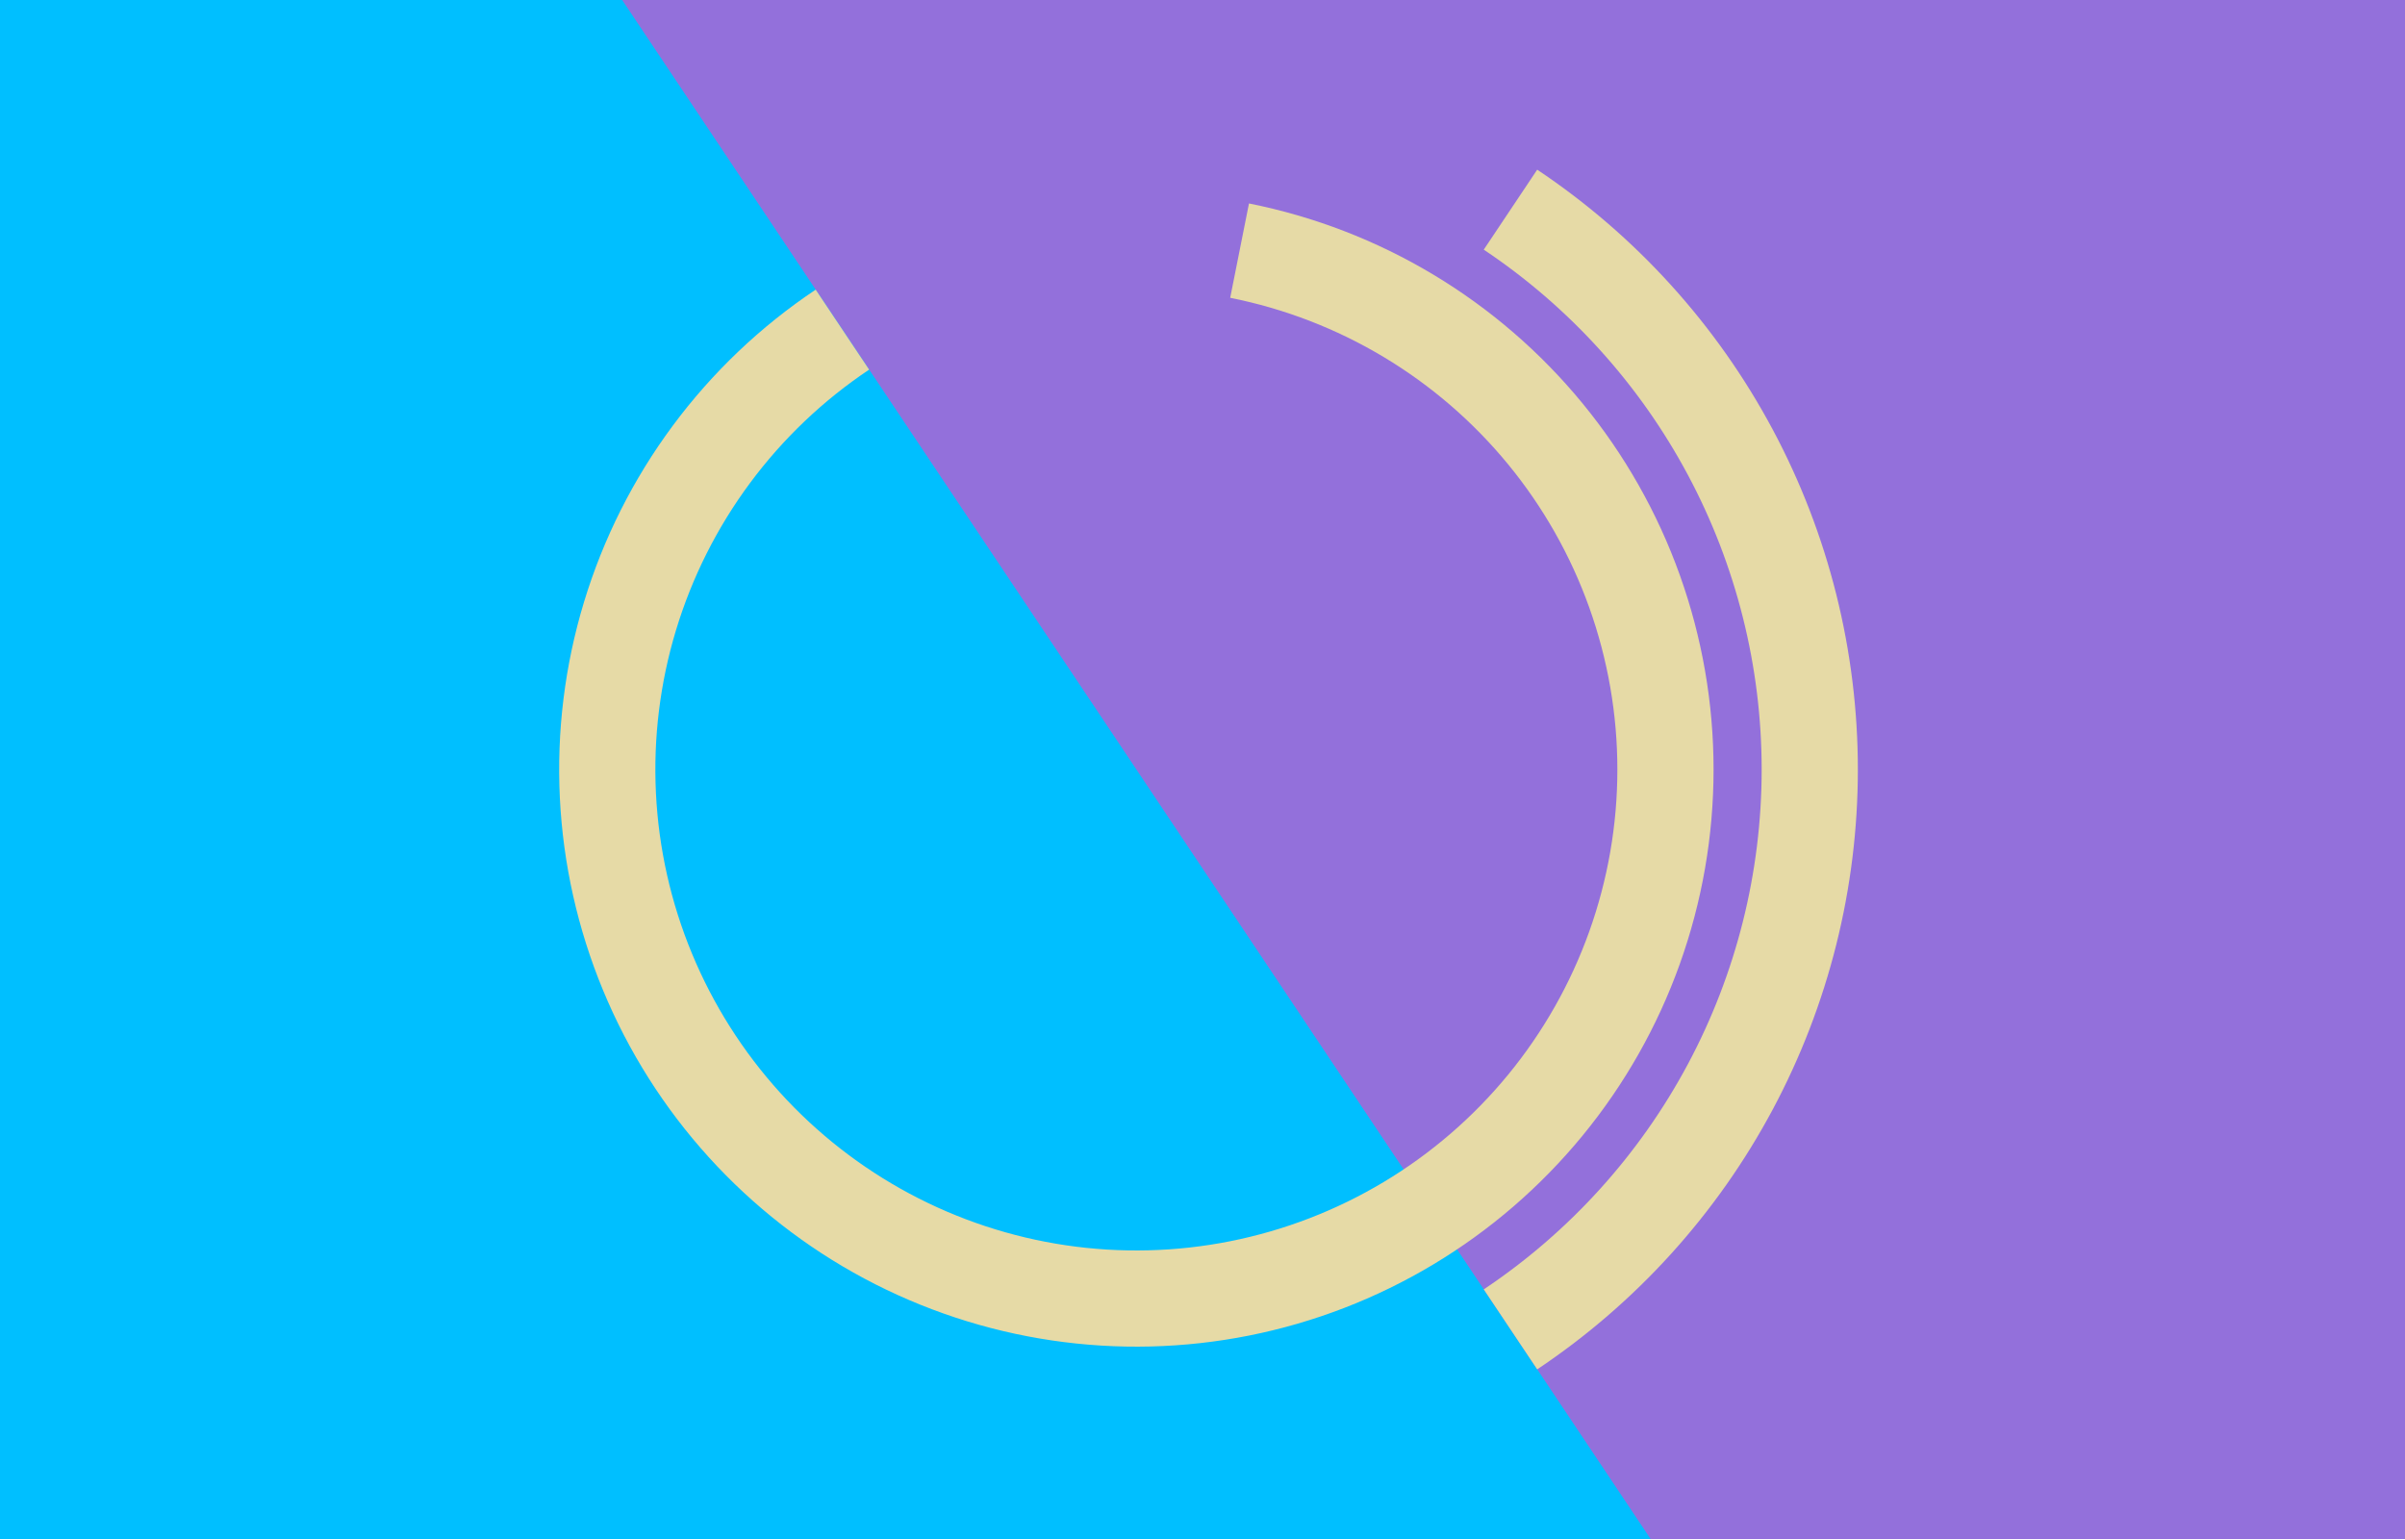
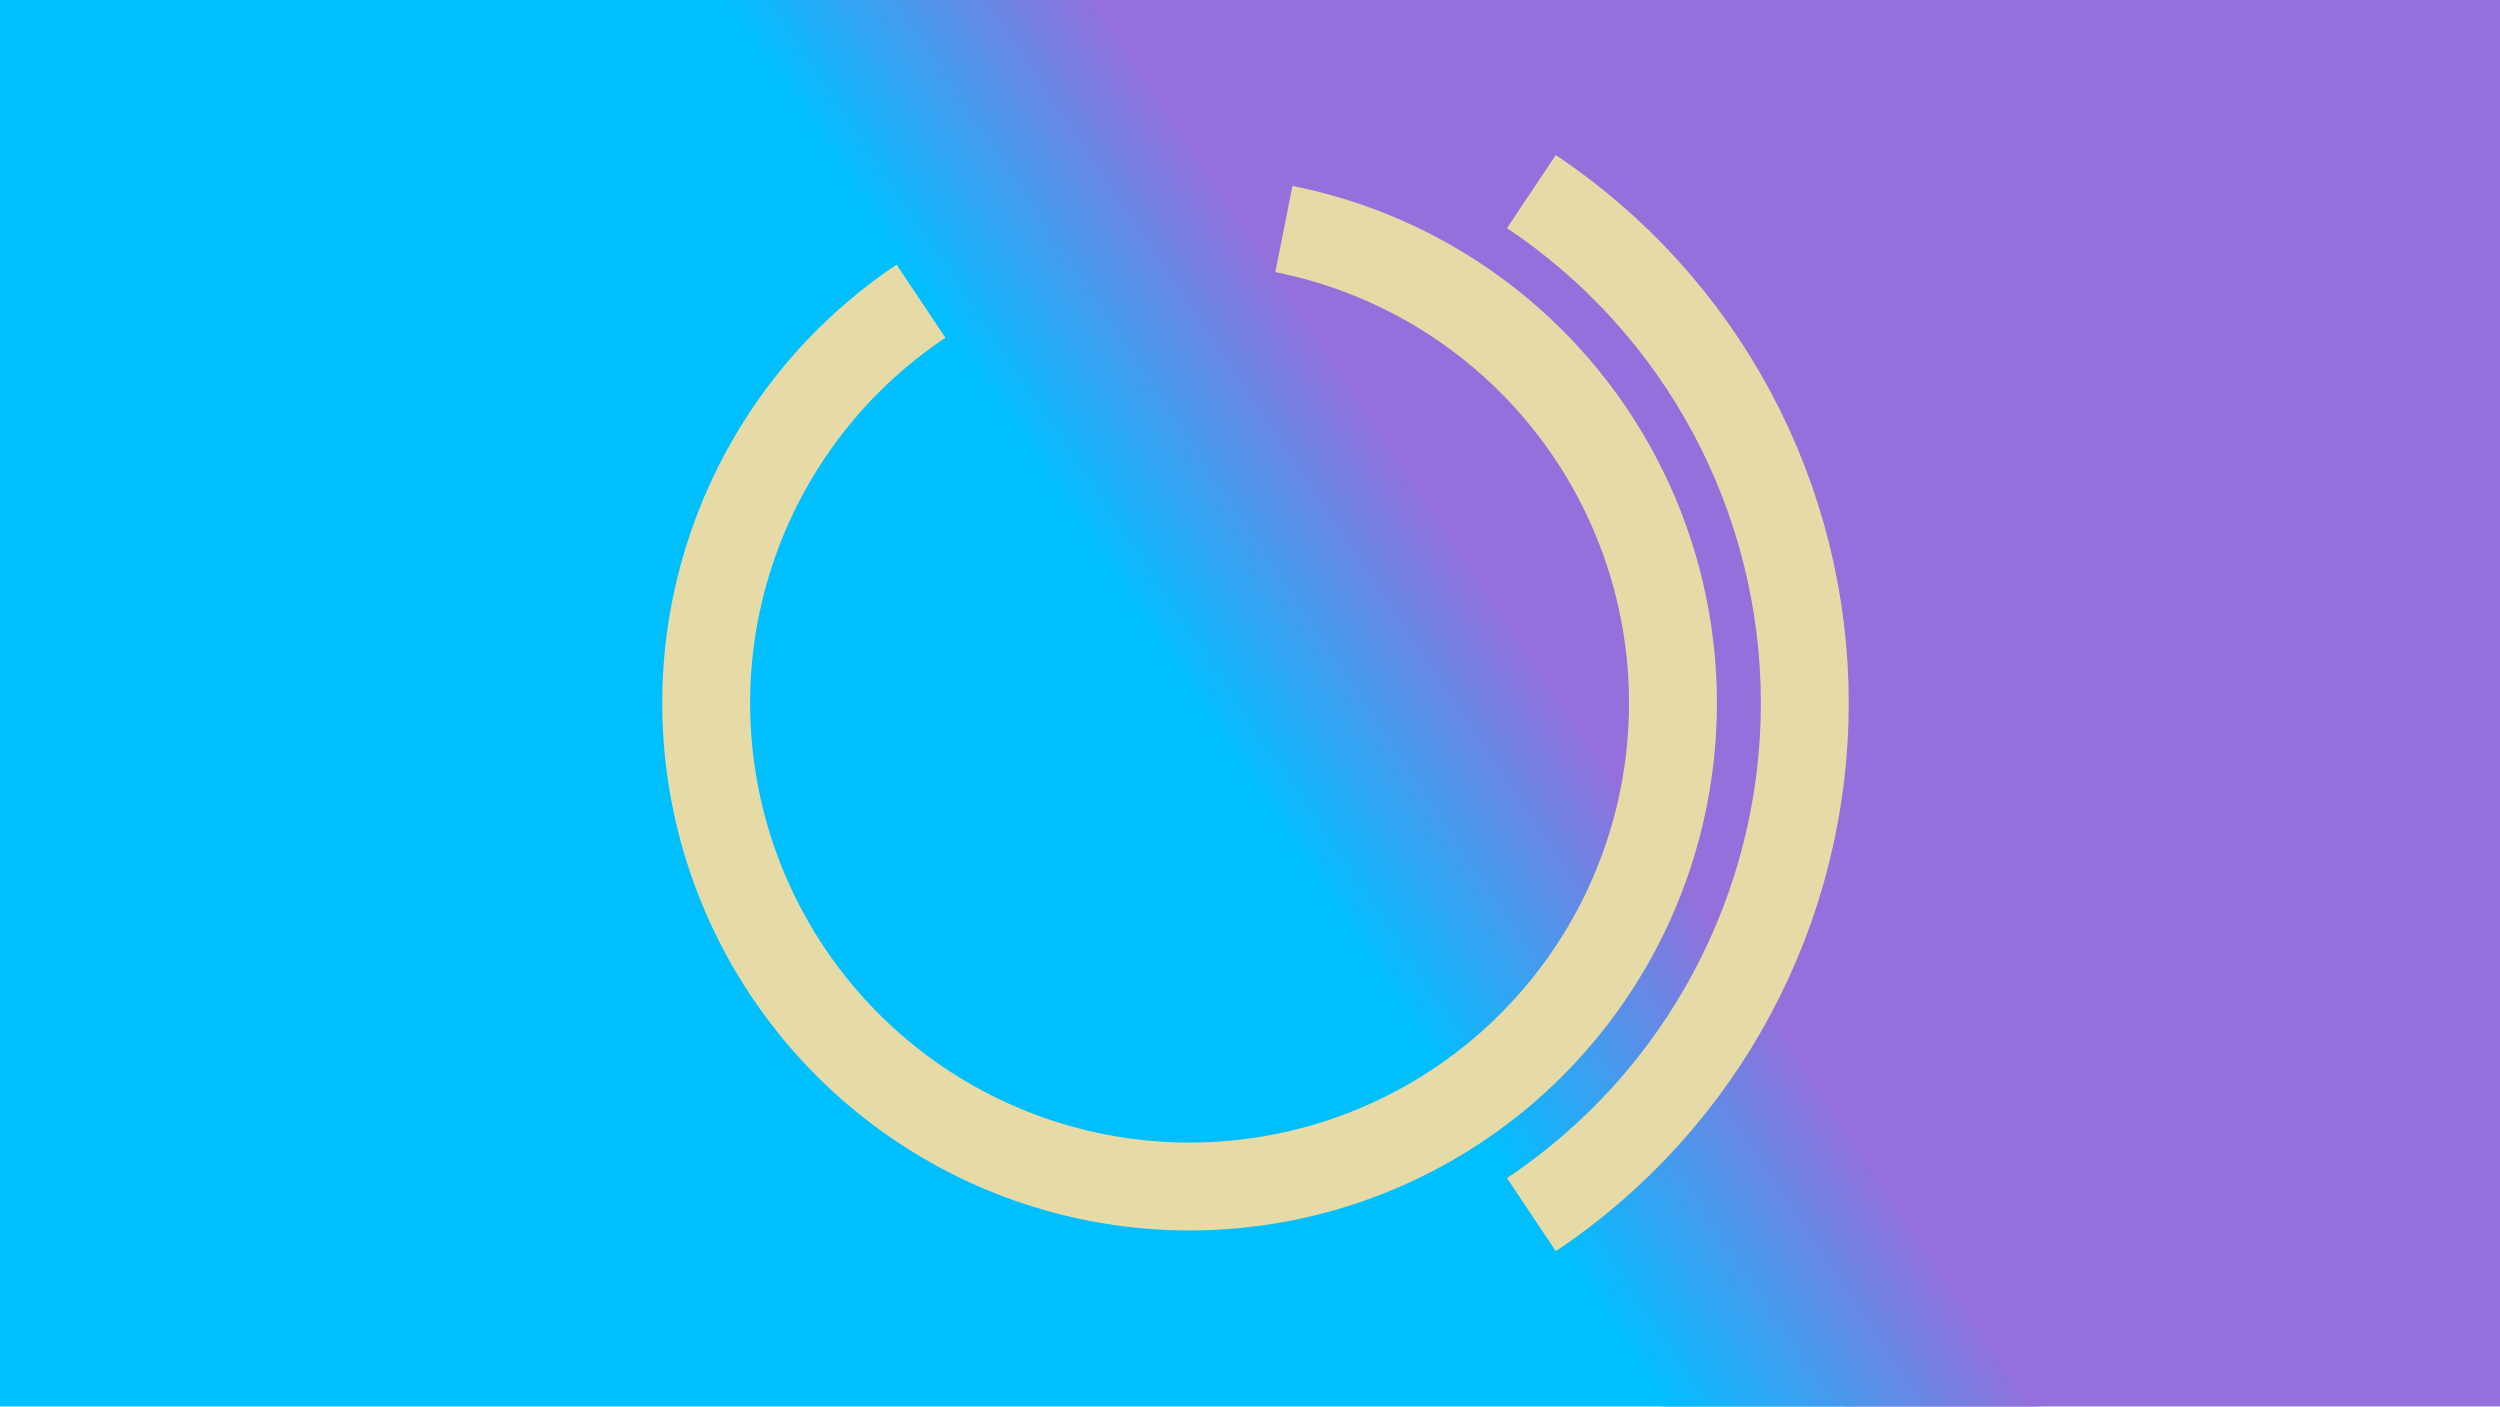
- <svg xmlns="http://www.w3.org/2000/svg" width="288pt" height="184.32pt" viewBox="0 0 288 184.32" version="1.1">
+ <svg xmlns="http://www.w3.org/2000/svg" width="288pt" height="162pt" viewBox="0 0 288 162" version="1.1">
  <defs>
    <style type="text/css">*{stroke-linejoin: round; stroke-linecap: butt}</style>
  </defs>
  <g id="figure_1">
    <g id="patch_1">
-       <path d="M 0 184.32  L 288 184.32  L 288 0  L 0 0  L 0 184.32  z " style="fill: none" />
+       <path d="M 0 162  L 288 162  L 288 0  L 0 0  L 0 162  z " style="fill: none" />
    </g>
    <g id="axes_1">
      <g id="patch_2">
-         <path d="M 0 0  L 0 184.32  L 198.267 184.32  L 75.108 0  z " clip-path="url(#p4705f9582b)" style="fill: #00bfff; stroke: #00bfff; stroke-linejoin: miter" />
+         <path d="M 0 0  L 0 162  L 213.211 162  L 104.966 0  z " clip-path="url(#p081d349991)" style="fill: #00bfff; stroke: #00bfff; stroke-linejoin: miter" />
      </g>
      <g id="patch_3">
-         <path d="M 288 184.32  L 288 0  L 75.108 0  L 198.267 184.32  z " clip-path="url(#p4705f9582b)" style="fill: #9370db; stroke: #9370db; stroke-linejoin: miter" />
+         <path d="M 288 162  L 288 0  L 104.966 0  L 213.211 162  z " clip-path="url(#p081d349991)" style="fill: #9370db; stroke: #9370db; stroke-linejoin: miter" />
+       </g>
+       <g id="line2d_1">
+         <path d="M 83.451 0  L 191.695 162  " clip-path="url(#p081d349991)" style="fill: none; stroke: #00bfff; stroke-width: 0.602; stroke-linecap: square" />
+       </g>
+       <g id="line2d_2">
+         <path d="M 83.789 0  L 192.034 162  " clip-path="url(#p081d349991)" style="fill: none; stroke: #01beff; stroke-width: 0.602; stroke-linecap: square" />
+       </g>
+       <g id="line2d_3">
+         <path d="M 84.128 0  L 192.373 162  " clip-path="url(#p081d349991)" style="fill: none; stroke: #02befe; stroke-width: 0.602; stroke-linecap: square" />
+       </g>
+       <g id="line2d_4">
+         <path d="M 84.467 0  L 192.712 162  " clip-path="url(#p081d349991)" style="fill: none; stroke: #03bdfe; stroke-width: 0.602; stroke-linecap: square" />
+       </g>
+       <g id="line2d_5">
+         <path d="M 84.806 0  L 193.051 162  " clip-path="url(#p081d349991)" style="fill: none; stroke: #05bdfe; stroke-width: 0.602; stroke-linecap: square" />
+       </g>
+       <g id="line2d_6">
+         <path d="M 85.145 0  L 193.39 162  " clip-path="url(#p081d349991)" style="fill: none; stroke: #06bcfe; stroke-width: 0.602; stroke-linecap: square" />
+       </g>
+       <g id="line2d_7">
+         <path d="M 85.484 0  L 193.728 162  " clip-path="url(#p081d349991)" style="fill: none; stroke: #07bbfd; stroke-width: 0.602; stroke-linecap: square" />
+       </g>
+       <g id="line2d_8">
+         <path d="M 85.822 0  L 194.067 162  " clip-path="url(#p081d349991)" style="fill: none; stroke: #08bbfd; stroke-width: 0.602; stroke-linecap: square" />
+       </g>
+       <g id="line2d_9">
+         <path d="M 86.161 0  L 194.406 162  " clip-path="url(#p081d349991)" style="fill: none; stroke: #09bafd; stroke-width: 0.602; stroke-linecap: square" />
+       </g>
+       <g id="line2d_10">
+         <path d="M 86.5 0  L 194.745 162  " clip-path="url(#p081d349991)" style="fill: none; stroke: #0ab9fc; stroke-width: 0.602; stroke-linecap: square" />
+       </g>
+       <g id="line2d_11">
+         <path d="M 86.839 0  L 195.084 162  " clip-path="url(#p081d349991)" style="fill: none; stroke: #0cb9fc; stroke-width: 0.602; stroke-linecap: square" />
+       </g>
+       <g id="line2d_12">
+         <path d="M 87.178 0  L 195.423 162  " clip-path="url(#p081d349991)" style="fill: none; stroke: #0db8fc; stroke-width: 0.602; stroke-linecap: square" />
+       </g>
+       <g id="line2d_13">
+         <path d="M 87.516 0  L 195.761 162  " clip-path="url(#p081d349991)" style="fill: none; stroke: #0eb8fc; stroke-width: 0.602; stroke-linecap: square" />
+       </g>
+       <g id="line2d_14">
+         <path d="M 87.855 0  L 196.1 162  " clip-path="url(#p081d349991)" style="fill: none; stroke: #0fb7fb; stroke-width: 0.602; stroke-linecap: square" />
+       </g>
+       <g id="line2d_15">
+         <path d="M 88.194 0  L 196.439 162  " clip-path="url(#p081d349991)" style="fill: none; stroke: #10b6fb; stroke-width: 0.602; stroke-linecap: square" />
+       </g>
+       <g id="line2d_16">
+         <path d="M 88.533 0  L 196.778 162  " clip-path="url(#p081d349991)" style="fill: none; stroke: #11b6fb; stroke-width: 0.602; stroke-linecap: square" />
+       </g>
+       <g id="line2d_17">
+         <path d="M 88.872 0  L 197.117 162  " clip-path="url(#p081d349991)" style="fill: none; stroke: #13b5fa; stroke-width: 0.602; stroke-linecap: square" />
+       </g>
+       <g id="line2d_18">
+         <path d="M 89.211 0  L 197.456 162  " clip-path="url(#p081d349991)" style="fill: none; stroke: #14b4fa; stroke-width: 0.602; stroke-linecap: square" />
+       </g>
+       <g id="line2d_19">
+         <path d="M 89.549 0  L 197.794 162  " clip-path="url(#p081d349991)" style="fill: none; stroke: #15b4fa; stroke-width: 0.602; stroke-linecap: square" />
+       </g>
+       <g id="line2d_20">
+         <path d="M 89.888 0  L 198.133 162  " clip-path="url(#p081d349991)" style="fill: none; stroke: #16b3fa; stroke-width: 0.602; stroke-linecap: square" />
+       </g>
+       <g id="line2d_21">
+         <path d="M 90.227 0  L 198.472 162  " clip-path="url(#p081d349991)" style="fill: none; stroke: #17b3f9; stroke-width: 0.602; stroke-linecap: square" />
+       </g>
+       <g id="line2d_22">
+         <path d="M 90.566 0  L 198.811 162  " clip-path="url(#p081d349991)" style="fill: none; stroke: #18b2f9; stroke-width: 0.602; stroke-linecap: square" />
+       </g>
+       <g id="line2d_23">
+         <path d="M 90.905 0  L 199.15 162  " clip-path="url(#p081d349991)" style="fill: none; stroke: #19b1f9; stroke-width: 0.602; stroke-linecap: square" />
+       </g>
+       <g id="line2d_24">
+         <path d="M 91.244 0  L 199.489 162  " clip-path="url(#p081d349991)" style="fill: none; stroke: #1bb1f8; stroke-width: 0.602; stroke-linecap: square" />
+       </g>
+       <g id="line2d_25">
+         <path d="M 91.582 0  L 199.827 162  " clip-path="url(#p081d349991)" style="fill: none; stroke: #1cb0f8; stroke-width: 0.602; stroke-linecap: square" />
+       </g>
+       <g id="line2d_26">
+         <path d="M 91.921 0  L 200.166 162  " clip-path="url(#p081d349991)" style="fill: none; stroke: #1daff8; stroke-width: 0.602; stroke-linecap: square" />
+       </g>
+       <g id="line2d_27">
+         <path d="M 92.26 0  L 200.505 162  " clip-path="url(#p081d349991)" style="fill: none; stroke: #1eaff8; stroke-width: 0.602; stroke-linecap: square" />
+       </g>
+       <g id="line2d_28">
+         <path d="M 92.599 0  L 200.844 162  " clip-path="url(#p081d349991)" style="fill: none; stroke: #1faef7; stroke-width: 0.602; stroke-linecap: square" />
+       </g>
+       <g id="line2d_29">
+         <path d="M 92.938 0  L 201.183 162  " clip-path="url(#p081d349991)" style="fill: none; stroke: #20aef7; stroke-width: 0.602; stroke-linecap: square" />
+       </g>
+       <g id="line2d_30">
+         <path d="M 93.277 0  L 201.522 162  " clip-path="url(#p081d349991)" style="fill: none; stroke: #22adf7; stroke-width: 0.602; stroke-linecap: square" />
+       </g>
+       <g id="line2d_31">
+         <path d="M 93.615 0  L 201.86 162  " clip-path="url(#p081d349991)" style="fill: none; stroke: #23acf6; stroke-width: 0.602; stroke-linecap: square" />
+       </g>
+       <g id="line2d_32">
+         <path d="M 93.954 0  L 202.199 162  " clip-path="url(#p081d349991)" style="fill: none; stroke: #24acf6; stroke-width: 0.602; stroke-linecap: square" />
+       </g>
+       <g id="line2d_33">
+         <path d="M 94.293 0  L 202.538 162  " clip-path="url(#p081d349991)" style="fill: none; stroke: #25abf6; stroke-width: 0.602; stroke-linecap: square" />
+       </g>
+       <g id="line2d_34">
+         <path d="M 94.632 0  L 202.877 162  " clip-path="url(#p081d349991)" style="fill: none; stroke: #26aaf6; stroke-width: 0.602; stroke-linecap: square" />
+       </g>
+       <g id="line2d_35">
+         <path d="M 94.971 0  L 203.216 162  " clip-path="url(#p081d349991)" style="fill: none; stroke: #27aaf5; stroke-width: 0.602; stroke-linecap: square" />
+       </g>
+       <g id="line2d_36">
+         <path d="M 95.31 0  L 203.554 162  " clip-path="url(#p081d349991)" style="fill: none; stroke: #29a9f5; stroke-width: 0.602; stroke-linecap: square" />
+       </g>
+       <g id="line2d_37">
+         <path d="M 95.648 0  L 203.893 162  " clip-path="url(#p081d349991)" style="fill: none; stroke: #2aa9f5; stroke-width: 0.602; stroke-linecap: square" />
+       </g>
+       <g id="line2d_38">
+         <path d="M 95.987 0  L 204.232 162  " clip-path="url(#p081d349991)" style="fill: none; stroke: #2ba8f5; stroke-width: 0.602; stroke-linecap: square" />
+       </g>
+       <g id="line2d_39">
+         <path d="M 96.326 0  L 204.571 162  " clip-path="url(#p081d349991)" style="fill: none; stroke: #2ca7f4; stroke-width: 0.602; stroke-linecap: square" />
+       </g>
+       <g id="line2d_40">
+         <path d="M 96.665 0  L 204.91 162  " clip-path="url(#p081d349991)" style="fill: none; stroke: #2da7f4; stroke-width: 0.602; stroke-linecap: square" />
+       </g>
+       <g id="line2d_41">
+         <path d="M 97.004 0  L 205.249 162  " clip-path="url(#p081d349991)" style="fill: none; stroke: #2ea6f4; stroke-width: 0.602; stroke-linecap: square" />
+       </g>
+       <g id="line2d_42">
+         <path d="M 97.343 0  L 205.587 162  " clip-path="url(#p081d349991)" style="fill: none; stroke: #2fa5f3; stroke-width: 0.602; stroke-linecap: square" />
+       </g>
+       <g id="line2d_43">
+         <path d="M 97.681 0  L 205.926 162  " clip-path="url(#p081d349991)" style="fill: none; stroke: #31a5f3; stroke-width: 0.602; stroke-linecap: square" />
+       </g>
+       <g id="line2d_44">
+         <path d="M 98.02 0  L 206.265 162  " clip-path="url(#p081d349991)" style="fill: none; stroke: #32a4f3; stroke-width: 0.602; stroke-linecap: square" />
+       </g>
+       <g id="line2d_45">
+         <path d="M 98.359 0  L 206.604 162  " clip-path="url(#p081d349991)" style="fill: none; stroke: #33a4f3; stroke-width: 0.602; stroke-linecap: square" />
+       </g>
+       <g id="line2d_46">
+         <path d="M 98.698 0  L 206.943 162  " clip-path="url(#p081d349991)" style="fill: none; stroke: #34a3f2; stroke-width: 0.602; stroke-linecap: square" />
+       </g>
+       <g id="line2d_47">
+         <path d="M 99.037 0  L 207.282 162  " clip-path="url(#p081d349991)" style="fill: none; stroke: #35a2f2; stroke-width: 0.602; stroke-linecap: square" />
+       </g>
+       <g id="line2d_48">
+         <path d="M 99.375 0  L 207.62 162  " clip-path="url(#p081d349991)" style="fill: none; stroke: #36a2f2; stroke-width: 0.602; stroke-linecap: square" />
+       </g>
+       <g id="line2d_49">
+         <path d="M 99.714 0  L 207.959 162  " clip-path="url(#p081d349991)" style="fill: none; stroke: #38a1f1; stroke-width: 0.602; stroke-linecap: square" />
+       </g>
+       <g id="line2d_50">
+         <path d="M 100.053 0  L 208.298 162  " clip-path="url(#p081d349991)" style="fill: none; stroke: #39a1f1; stroke-width: 0.602; stroke-linecap: square" />
+       </g>
+       <g id="line2d_51">
+         <path d="M 100.392 0  L 208.637 162  " clip-path="url(#p081d349991)" style="fill: none; stroke: #3aa0f1; stroke-width: 0.602; stroke-linecap: square" />
+       </g>
+       <g id="line2d_52">
+         <path d="M 100.731 0  L 208.976 162  " clip-path="url(#p081d349991)" style="fill: none; stroke: #3b9ff1; stroke-width: 0.602; stroke-linecap: square" />
+       </g>
+       <g id="line2d_53">
+         <path d="M 101.07 0  L 209.315 162  " clip-path="url(#p081d349991)" style="fill: none; stroke: #3c9ff0; stroke-width: 0.602; stroke-linecap: square" />
+       </g>
+       <g id="line2d_54">
+         <path d="M 101.408 0  L 209.653 162  " clip-path="url(#p081d349991)" style="fill: none; stroke: #3d9ef0; stroke-width: 0.602; stroke-linecap: square" />
+       </g>
+       <g id="line2d_55">
+         <path d="M 101.747 0  L 209.992 162  " clip-path="url(#p081d349991)" style="fill: none; stroke: #3f9df0; stroke-width: 0.602; stroke-linecap: square" />
+       </g>
+       <g id="line2d_56">
+         <path d="M 102.086 0  L 210.331 162  " clip-path="url(#p081d349991)" style="fill: none; stroke: #409def; stroke-width: 0.602; stroke-linecap: square" />
+       </g>
+       <g id="line2d_57">
+         <path d="M 102.425 0  L 210.67 162  " clip-path="url(#p081d349991)" style="fill: none; stroke: #419cef; stroke-width: 0.602; stroke-linecap: square" />
+       </g>
+       <g id="line2d_58">
+         <path d="M 102.764 0  L 211.009 162  " clip-path="url(#p081d349991)" style="fill: none; stroke: #429cef; stroke-width: 0.602; stroke-linecap: square" />
+       </g>
+       <g id="line2d_59">
+         <path d="M 103.103 0  L 211.348 162  " clip-path="url(#p081d349991)" style="fill: none; stroke: #439bef; stroke-width: 0.602; stroke-linecap: square" />
+       </g>
+       <g id="line2d_60">
+         <path d="M 103.441 0  L 211.686 162  " clip-path="url(#p081d349991)" style="fill: none; stroke: #449aee; stroke-width: 0.602; stroke-linecap: square" />
+       </g>
+       <g id="line2d_61">
+         <path d="M 103.78 0  L 212.025 162  " clip-path="url(#p081d349991)" style="fill: none; stroke: #459aee; stroke-width: 0.602; stroke-linecap: square" />
+       </g>
+       <g id="line2d_62">
+         <path d="M 104.119 0  L 212.364 162  " clip-path="url(#p081d349991)" style="fill: none; stroke: #4799ee; stroke-width: 0.602; stroke-linecap: square" />
+       </g>
+       <g id="line2d_63">
+         <path d="M 104.458 0  L 212.703 162  " clip-path="url(#p081d349991)" style="fill: none; stroke: #4898ed; stroke-width: 0.602; stroke-linecap: square" />
+       </g>
+       <g id="line2d_64">
+         <path d="M 104.797 0  L 213.042 162  " clip-path="url(#p081d349991)" style="fill: none; stroke: #4998ed; stroke-width: 0.602; stroke-linecap: square" />
+       </g>
+       <g id="line2d_65">
+         <path d="M 105.136 0  L 213.381 162  " clip-path="url(#p081d349991)" style="fill: none; stroke: #4a97ed; stroke-width: 0.602; stroke-linecap: square" />
+       </g>
+       <g id="line2d_66">
+         <path d="M 105.474 0  L 213.719 162  " clip-path="url(#p081d349991)" style="fill: none; stroke: #4b97ed; stroke-width: 0.602; stroke-linecap: square" />
+       </g>
+       <g id="line2d_67">
+         <path d="M 105.813 0  L 214.058 162  " clip-path="url(#p081d349991)" style="fill: none; stroke: #4c96ec; stroke-width: 0.602; stroke-linecap: square" />
+       </g>
+       <g id="line2d_68">
+         <path d="M 106.152 0  L 214.397 162  " clip-path="url(#p081d349991)" style="fill: none; stroke: #4e95ec; stroke-width: 0.602; stroke-linecap: square" />
+       </g>
+       <g id="line2d_69">
+         <path d="M 106.491 0  L 214.736 162  " clip-path="url(#p081d349991)" style="fill: none; stroke: #4f95ec; stroke-width: 0.602; stroke-linecap: square" />
+       </g>
+       <g id="line2d_70">
+         <path d="M 106.83 0  L 215.075 162  " clip-path="url(#p081d349991)" style="fill: none; stroke: #5094eb; stroke-width: 0.602; stroke-linecap: square" />
+       </g>
+       <g id="line2d_71">
+         <path d="M 107.169 0  L 215.413 162  " clip-path="url(#p081d349991)" style="fill: none; stroke: #5193eb; stroke-width: 0.602; stroke-linecap: square" />
+       </g>
+       <g id="line2d_72">
+         <path d="M 107.507 0  L 215.752 162  " clip-path="url(#p081d349991)" style="fill: none; stroke: #5293eb; stroke-width: 0.602; stroke-linecap: square" />
+       </g>
+       <g id="line2d_73">
+         <path d="M 107.846 0  L 216.091 162  " clip-path="url(#p081d349991)" style="fill: none; stroke: #5392eb; stroke-width: 0.602; stroke-linecap: square" />
+       </g>
+       <g id="line2d_74">
+         <path d="M 108.185 0  L 216.43 162  " clip-path="url(#p081d349991)" style="fill: none; stroke: #5492ea; stroke-width: 0.602; stroke-linecap: square" />
+       </g>
+       <g id="line2d_75">
+         <path d="M 108.524 0  L 216.769 162  " clip-path="url(#p081d349991)" style="fill: none; stroke: #5691ea; stroke-width: 0.602; stroke-linecap: square" />
+       </g>
+       <g id="line2d_76">
+         <path d="M 108.863 0  L 217.108 162  " clip-path="url(#p081d349991)" style="fill: none; stroke: #5790ea; stroke-width: 0.602; stroke-linecap: square" />
+       </g>
+       <g id="line2d_77">
+         <path d="M 109.202 0  L 217.446 162  " clip-path="url(#p081d349991)" style="fill: none; stroke: #5890e9; stroke-width: 0.602; stroke-linecap: square" />
+       </g>
+       <g id="line2d_78">
+         <path d="M 109.54 0  L 217.785 162  " clip-path="url(#p081d349991)" style="fill: none; stroke: #598fe9; stroke-width: 0.602; stroke-linecap: square" />
+       </g>
+       <g id="line2d_79">
+         <path d="M 109.879 0  L 218.124 162  " clip-path="url(#p081d349991)" style="fill: none; stroke: #5a8ee9; stroke-width: 0.602; stroke-linecap: square" />
+       </g>
+       <g id="line2d_80">
+         <path d="M 110.218 0  L 218.463 162  " clip-path="url(#p081d349991)" style="fill: none; stroke: #5b8ee9; stroke-width: 0.602; stroke-linecap: square" />
+       </g>
+       <g id="line2d_81">
+         <path d="M 110.557 0  L 218.802 162  " clip-path="url(#p081d349991)" style="fill: none; stroke: #5d8de8; stroke-width: 0.602; stroke-linecap: square" />
+       </g>
+       <g id="line2d_82">
+         <path d="M 110.896 0  L 219.141 162  " clip-path="url(#p081d349991)" style="fill: none; stroke: #5e8de8; stroke-width: 0.602; stroke-linecap: square" />
+       </g>
+       <g id="line2d_83">
+         <path d="M 111.234 0  L 219.479 162  " clip-path="url(#p081d349991)" style="fill: none; stroke: #5f8ce8; stroke-width: 0.602; stroke-linecap: square" />
+       </g>
+       <g id="line2d_84">
+         <path d="M 111.573 0  L 219.818 162  " clip-path="url(#p081d349991)" style="fill: none; stroke: #608be7; stroke-width: 0.602; stroke-linecap: square" />
+       </g>
+       <g id="line2d_85">
+         <path d="M 111.912 0  L 220.157 162  " clip-path="url(#p081d349991)" style="fill: none; stroke: #618be7; stroke-width: 0.602; stroke-linecap: square" />
+       </g>
+       <g id="line2d_86">
+         <path d="M 112.251 0  L 220.496 162  " clip-path="url(#p081d349991)" style="fill: none; stroke: #628ae7; stroke-width: 0.602; stroke-linecap: square" />
+       </g>
+       <g id="line2d_87">
+         <path d="M 112.59 0  L 220.835 162  " clip-path="url(#p081d349991)" style="fill: none; stroke: #648ae7; stroke-width: 0.602; stroke-linecap: square" />
+       </g>
+       <g id="line2d_88">
+         <path d="M 112.929 0  L 221.174 162  " clip-path="url(#p081d349991)" style="fill: none; stroke: #6589e6; stroke-width: 0.602; stroke-linecap: square" />
+       </g>
+       <g id="line2d_89">
+         <path d="M 113.267 0  L 221.512 162  " clip-path="url(#p081d349991)" style="fill: none; stroke: #6688e6; stroke-width: 0.602; stroke-linecap: square" />
+       </g>
+       <g id="line2d_90">
+         <path d="M 113.606 0  L 221.851 162  " clip-path="url(#p081d349991)" style="fill: none; stroke: #6788e6; stroke-width: 0.602; stroke-linecap: square" />
+       </g>
+       <g id="line2d_91">
+         <path d="M 113.945 0  L 222.19 162  " clip-path="url(#p081d349991)" style="fill: none; stroke: #6887e5; stroke-width: 0.602; stroke-linecap: square" />
+       </g>
+       <g id="line2d_92">
+         <path d="M 114.284 0  L 222.529 162  " clip-path="url(#p081d349991)" style="fill: none; stroke: #6986e5; stroke-width: 0.602; stroke-linecap: square" />
+       </g>
+       <g id="line2d_93">
+         <path d="M 114.623 0  L 222.868 162  " clip-path="url(#p081d349991)" style="fill: none; stroke: #6a86e5; stroke-width: 0.602; stroke-linecap: square" />
+       </g>
+       <g id="line2d_94">
+         <path d="M 114.962 0  L 223.207 162  " clip-path="url(#p081d349991)" style="fill: none; stroke: #6c85e5; stroke-width: 0.602; stroke-linecap: square" />
+       </g>
+       <g id="line2d_95">
+         <path d="M 115.3 0  L 223.545 162  " clip-path="url(#p081d349991)" style="fill: none; stroke: #6d85e4; stroke-width: 0.602; stroke-linecap: square" />
+       </g>
+       <g id="line2d_96">
+         <path d="M 115.639 0  L 223.884 162  " clip-path="url(#p081d349991)" style="fill: none; stroke: #6e84e4; stroke-width: 0.602; stroke-linecap: square" />
+       </g>
+       <g id="line2d_97">
+         <path d="M 115.978 0  L 224.223 162  " clip-path="url(#p081d349991)" style="fill: none; stroke: #6f83e4; stroke-width: 0.602; stroke-linecap: square" />
+       </g>
+       <g id="line2d_98">
+         <path d="M 116.317 0  L 224.562 162  " clip-path="url(#p081d349991)" style="fill: none; stroke: #7083e4; stroke-width: 0.602; stroke-linecap: square" />
+       </g>
+       <g id="line2d_99">
+         <path d="M 116.656 0  L 224.901 162  " clip-path="url(#p081d349991)" style="fill: none; stroke: #7182e3; stroke-width: 0.602; stroke-linecap: square" />
+       </g>
+       <g id="line2d_100">
+         <path d="M 116.995 0  L 225.24 162  " clip-path="url(#p081d349991)" style="fill: none; stroke: #7381e3; stroke-width: 0.602; stroke-linecap: square" />
+       </g>
+       <g id="line2d_101">
+         <path d="M 117.333 0  L 225.578 162  " clip-path="url(#p081d349991)" style="fill: none; stroke: #7481e3; stroke-width: 0.602; stroke-linecap: square" />
+       </g>
+       <g id="line2d_102">
+         <path d="M 117.672 0  L 225.917 162  " clip-path="url(#p081d349991)" style="fill: none; stroke: #7580e2; stroke-width: 0.602; stroke-linecap: square" />
+       </g>
+       <g id="line2d_103">
+         <path d="M 118.011 0  L 226.256 162  " clip-path="url(#p081d349991)" style="fill: none; stroke: #7680e2; stroke-width: 0.602; stroke-linecap: square" />
+       </g>
+       <g id="line2d_104">
+         <path d="M 118.35 0  L 226.595 162  " clip-path="url(#p081d349991)" style="fill: none; stroke: #777fe2; stroke-width: 0.602; stroke-linecap: square" />
+       </g>
+       <g id="line2d_105">
+         <path d="M 118.689 0  L 226.934 162  " clip-path="url(#p081d349991)" style="fill: none; stroke: #787ee2; stroke-width: 0.602; stroke-linecap: square" />
+       </g>
+       <g id="line2d_106">
+         <path d="M 119.028 0  L 227.272 162  " clip-path="url(#p081d349991)" style="fill: none; stroke: #7a7ee1; stroke-width: 0.602; stroke-linecap: square" />
+       </g>
+       <g id="line2d_107">
+         <path d="M 119.366 0  L 227.611 162  " clip-path="url(#p081d349991)" style="fill: none; stroke: #7b7de1; stroke-width: 0.602; stroke-linecap: square" />
+       </g>
+       <g id="line2d_108">
+         <path d="M 119.705 0  L 227.95 162  " clip-path="url(#p081d349991)" style="fill: none; stroke: #7c7ce1; stroke-width: 0.602; stroke-linecap: square" />
+       </g>
+       <g id="line2d_109">
+         <path d="M 120.044 0  L 228.289 162  " clip-path="url(#p081d349991)" style="fill: none; stroke: #7d7ce0; stroke-width: 0.602; stroke-linecap: square" />
+       </g>
+       <g id="line2d_110">
+         <path d="M 120.383 0  L 228.628 162  " clip-path="url(#p081d349991)" style="fill: none; stroke: #7e7be0; stroke-width: 0.602; stroke-linecap: square" />
+       </g>
+       <g id="line2d_111">
+         <path d="M 120.722 0  L 228.967 162  " clip-path="url(#p081d349991)" style="fill: none; stroke: #7f7be0; stroke-width: 0.602; stroke-linecap: square" />
+       </g>
+       <g id="line2d_112">
+         <path d="M 121.061 0  L 229.305 162  " clip-path="url(#p081d349991)" style="fill: none; stroke: #807ae0; stroke-width: 0.602; stroke-linecap: square" />
+       </g>
+       <g id="line2d_113">
+         <path d="M 121.399 0  L 229.644 162  " clip-path="url(#p081d349991)" style="fill: none; stroke: #8279df; stroke-width: 0.602; stroke-linecap: square" />
+       </g>
+       <g id="line2d_114">
+         <path d="M 121.738 0  L 229.983 162  " clip-path="url(#p081d349991)" style="fill: none; stroke: #8379df; stroke-width: 0.602; stroke-linecap: square" />
+       </g>
+       <g id="line2d_115">
+         <path d="M 122.077 0  L 230.322 162  " clip-path="url(#p081d349991)" style="fill: none; stroke: #8478df; stroke-width: 0.602; stroke-linecap: square" />
+       </g>
+       <g id="line2d_116">
+         <path d="M 122.416 0  L 230.661 162  " clip-path="url(#p081d349991)" style="fill: none; stroke: #8577de; stroke-width: 0.602; stroke-linecap: square" />
+       </g>
+       <g id="line2d_117">
+         <path d="M 122.755 0  L 231 162  " clip-path="url(#p081d349991)" style="fill: none; stroke: #8677de; stroke-width: 0.602; stroke-linecap: square" />
+       </g>
+       <g id="line2d_118">
+         <path d="M 123.093 0  L 231.338 162  " clip-path="url(#p081d349991)" style="fill: none; stroke: #8776de; stroke-width: 0.602; stroke-linecap: square" />
+       </g>
+       <g id="line2d_119">
+         <path d="M 123.432 0  L 231.677 162  " clip-path="url(#p081d349991)" style="fill: none; stroke: #8976de; stroke-width: 0.602; stroke-linecap: square" />
+       </g>
+       <g id="line2d_120">
+         <path d="M 123.771 0  L 232.016 162  " clip-path="url(#p081d349991)" style="fill: none; stroke: #8a75dd; stroke-width: 0.602; stroke-linecap: square" />
+       </g>
+       <g id="line2d_121">
+         <path d="M 124.11 0  L 232.355 162  " clip-path="url(#p081d349991)" style="fill: none; stroke: #8b74dd; stroke-width: 0.602; stroke-linecap: square" />
+       </g>
+       <g id="line2d_122">
+         <path d="M 124.449 0  L 232.694 162  " clip-path="url(#p081d349991)" style="fill: none; stroke: #8c74dd; stroke-width: 0.602; stroke-linecap: square" />
+       </g>
+       <g id="line2d_123">
+         <path d="M 124.788 0  L 233.033 162  " clip-path="url(#p081d349991)" style="fill: none; stroke: #8d73dc; stroke-width: 0.602; stroke-linecap: square" />
+       </g>
+       <g id="line2d_124">
+         <path d="M 125.126 0  L 233.371 162  " clip-path="url(#p081d349991)" style="fill: none; stroke: #8e72dc; stroke-width: 0.602; stroke-linecap: square" />
+       </g>
+       <g id="line2d_125">
+         <path d="M 125.465 0  L 233.71 162  " clip-path="url(#p081d349991)" style="fill: none; stroke: #9072dc; stroke-width: 0.602; stroke-linecap: square" />
+       </g>
+       <g id="line2d_126">
+         <path d="M 125.804 0  L 234.049 162  " clip-path="url(#p081d349991)" style="fill: none; stroke: #9171dc; stroke-width: 0.602; stroke-linecap: square" />
+       </g>
+       <g id="line2d_127">
+         <path d="M 126.143 0  L 234.388 162  " clip-path="url(#p081d349991)" style="fill: none; stroke: #9271db; stroke-width: 0.602; stroke-linecap: square" />
+       </g>
+       <g id="line2d_128">
+         <path d="M 126.482 0  L 234.727 162  " clip-path="url(#p081d349991)" style="fill: none; stroke: #9370db; stroke-width: 0.602; stroke-linecap: square" />
      </g>
      <g id="patch_4">
-         <path d="M 100.879 39.478  C 94.83 43.52 89.522 48.573 85.189 54.416  C 80.855 60.26 77.56 66.806 75.448 73.768  C 73.336 80.729 72.439 88.003 72.796 95.269  C 73.153 102.535 74.759 109.686 77.543 116.407  C 80.327 123.128 84.248 129.32 89.133 134.71  C 94.019 140.1 99.796 144.609 106.212 148.039  C 112.628 151.468 119.587 153.767 126.783 154.834  C 133.979 155.902 141.306 155.722 148.441 154.303  C 155.576 152.883 162.414 150.246 168.654 146.506  C 174.893 142.766 180.443 137.979 185.058 132.355  C 189.673 126.732 193.285 120.355 195.736 113.505  C 198.187 106.656 199.44 99.435 199.44 92.16  C 199.44 84.885 198.187 77.664 195.736 70.815  C 193.285 63.965 189.673 57.588 185.058 51.965  C 180.443 46.341 174.893 41.554 168.654 37.814  C 162.414 34.074 155.576 31.437 148.441 30.017  " clip-path="url(#p4705f9582b)" style="fill: none; stroke: #e6daa6; stroke-width: 11.52; stroke-linejoin: miter" />
+         <path d="M 176.415 139.93  C 186.106 133.455 194.051 124.689 199.545 114.41  C 205.039 104.132 207.914 92.655 207.914 81  C 207.914 69.345 205.039 57.868 199.545 47.59  C 194.051 37.311 186.106 28.545 176.415 22.07  " clip-path="url(#p081d349991)" style="fill: none; stroke: #e6daa6; stroke-width: 10.125; stroke-linejoin: miter" />
      </g>
      <g id="patch_5">
-         <path d="M 180.881 159.21  C 191.907 151.843 200.947 141.868 207.198 130.173  C 213.449 118.479 216.72 105.421 216.72 92.16  C 216.72 78.899 213.449 65.841 207.198 54.147  C 200.947 42.452 191.907 32.477 180.881 25.11  " clip-path="url(#p4705f9582b)" style="fill: none; stroke: #e6daa6; stroke-width: 11.52; stroke-linejoin: miter" />
+         <path d="M 106.101 34.698  C 100.784 38.25 96.119 42.691 92.31 47.827  C 88.502 52.963 85.606 58.716 83.749 64.835  C 81.893 70.953 81.105 77.346 81.419 83.732  C 81.732 90.119 83.144 96.403 85.591 102.311  C 88.037 108.218 91.483 113.66 95.777 118.397  C 100.071 123.135 105.149 127.098 110.788 130.112  C 116.427 133.126 122.543 135.147 128.868 136.085  C 135.193 137.023 141.632 136.865 147.903 135.617  C 154.174 134.37 160.184 132.052 165.668 128.765  C 171.152 125.478 176.03 121.27 180.086 116.328  C 184.142 111.385 187.317 105.781 189.471 99.761  C 191.625 93.74 192.727 87.394 192.727 81  C 192.727 74.606 191.625 68.26 189.471 62.239  C 187.317 56.219 184.142 50.615 180.086 45.672  C 176.03 40.73 171.152 36.522 165.668 33.235  C 160.184 29.948 154.174 27.63 147.903 26.383  " clip-path="url(#p081d349991)" style="fill: none; stroke: #e6daa6; stroke-width: 10.125; stroke-linejoin: miter" />
      </g>
    </g>
  </g>
  <defs>
-     <clipPath id="p4705f9582b">
-       <rect x="0" y="0" width="288" height="184.32" />
+     <clipPath id="p081d349991">
+       <rect x="0" y="0" width="288" height="162" />
    </clipPath>
  </defs>
</svg>
